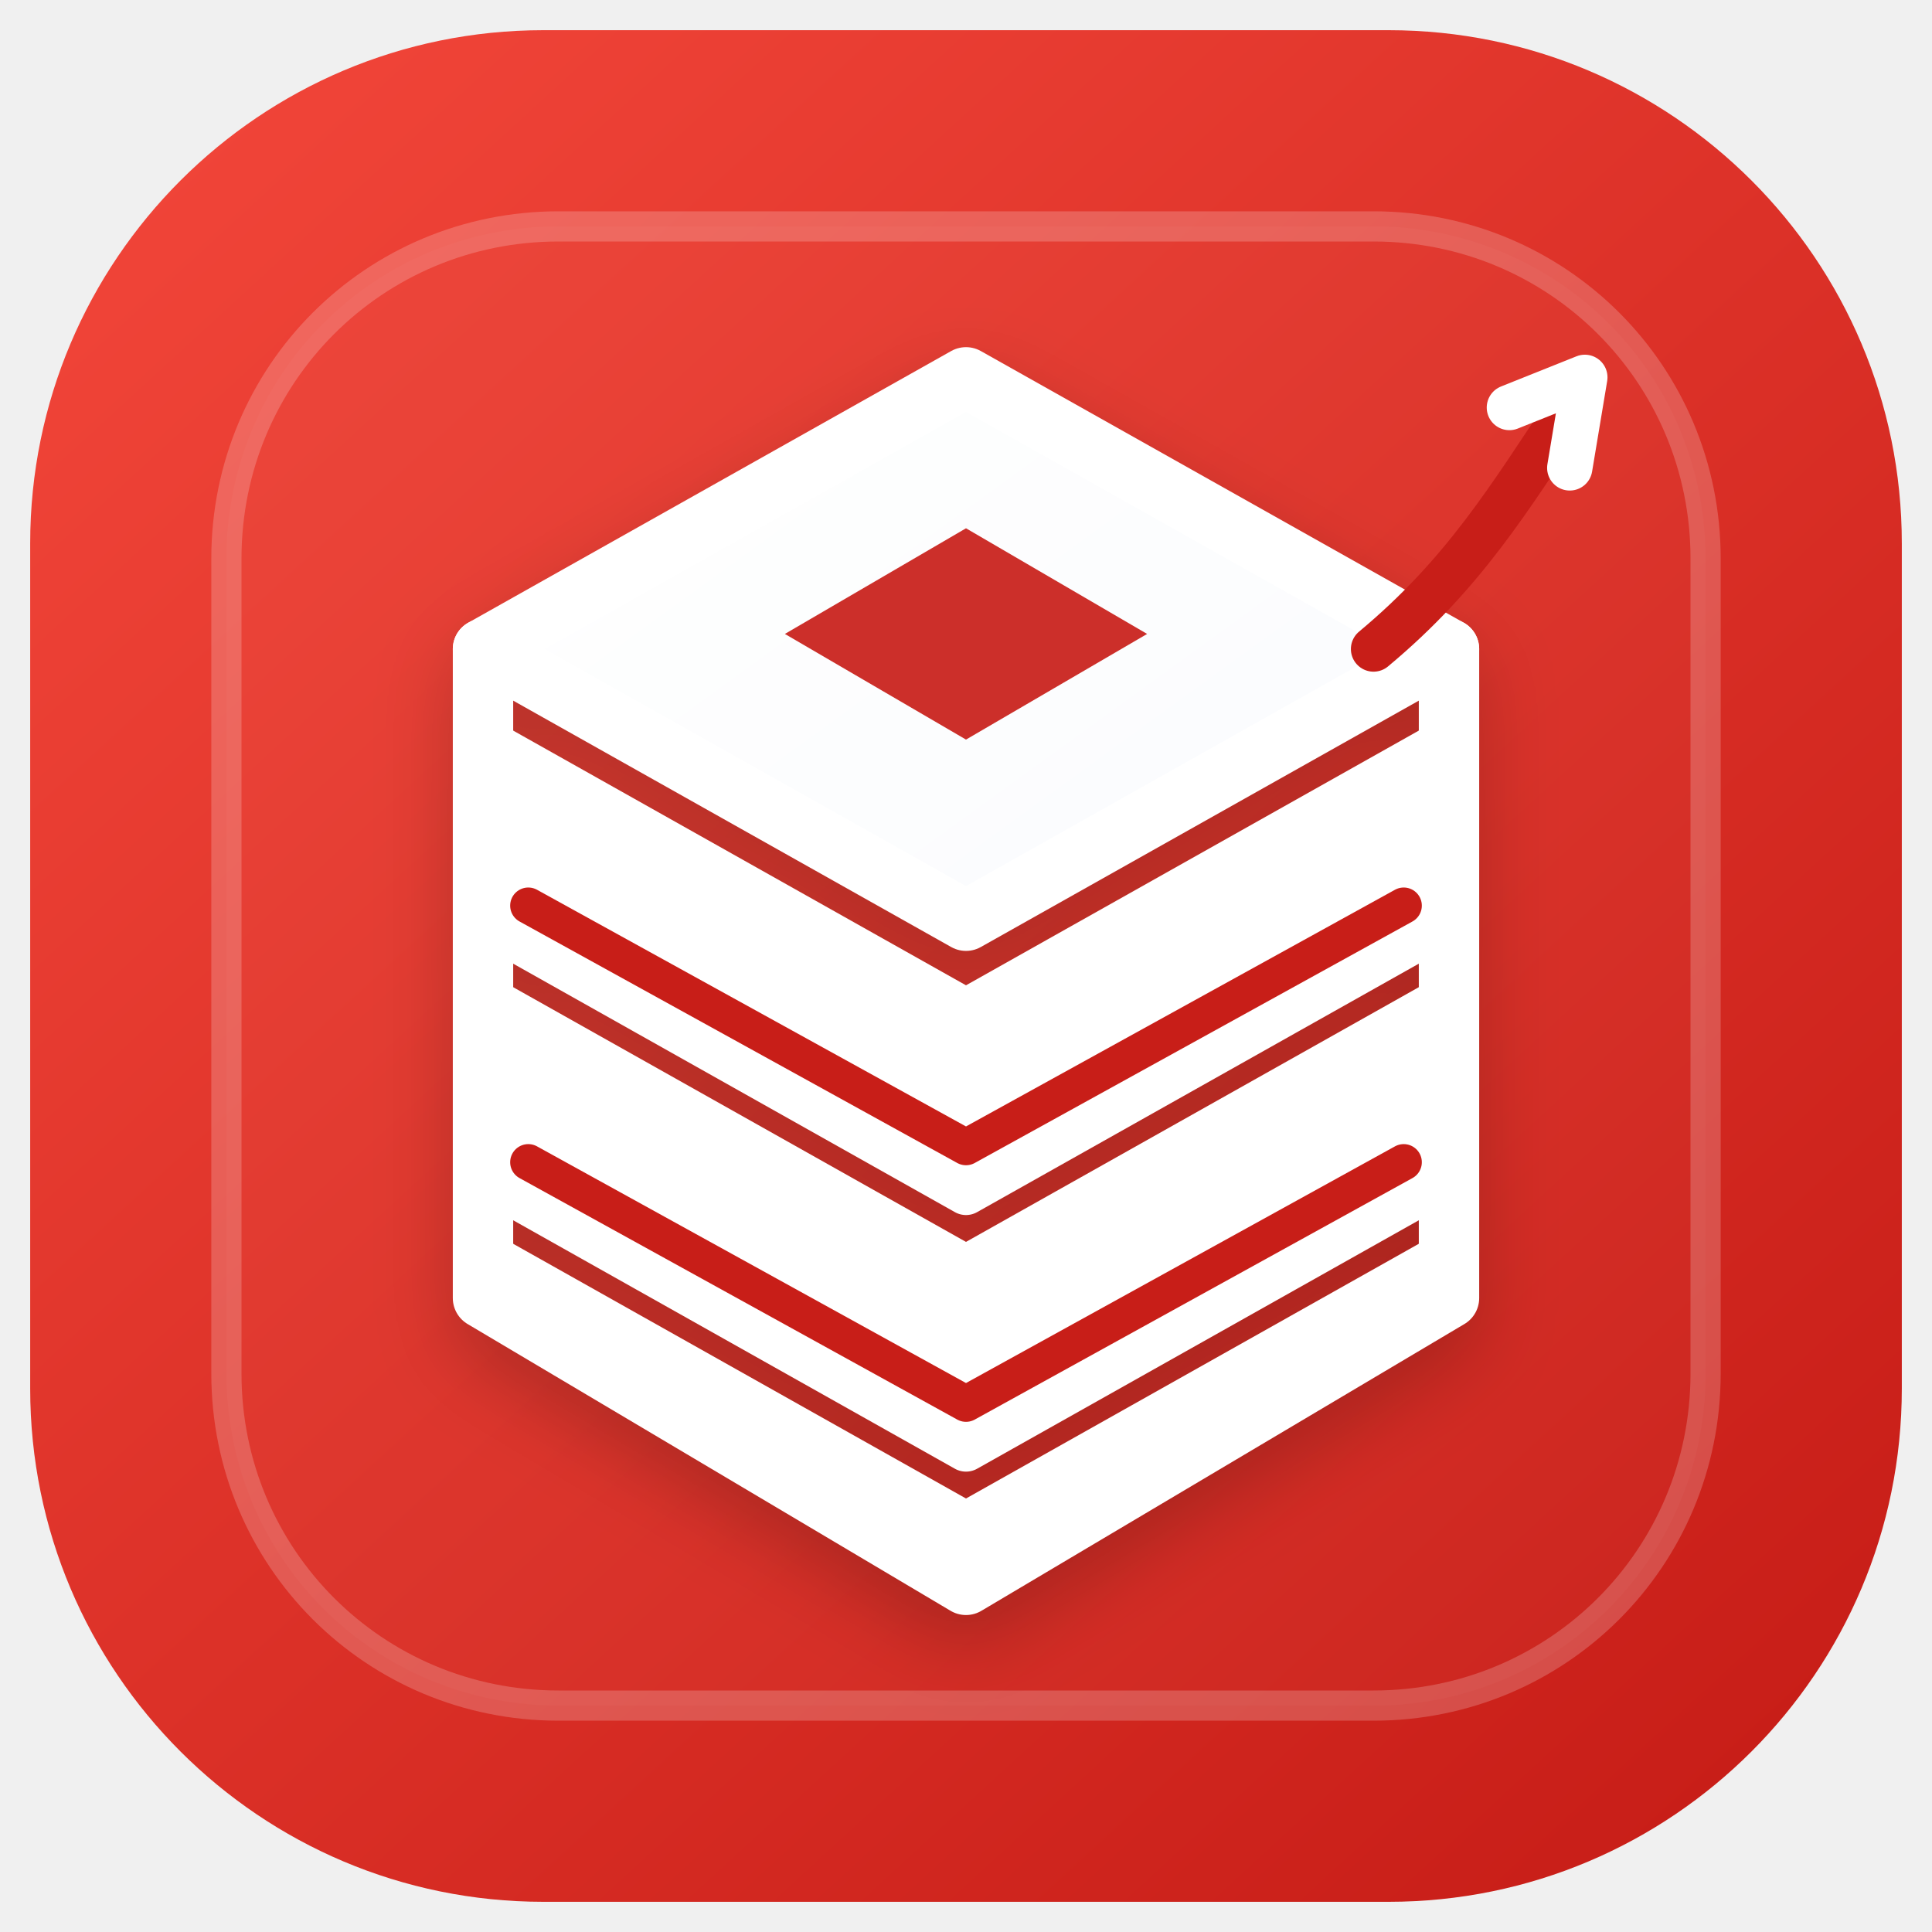
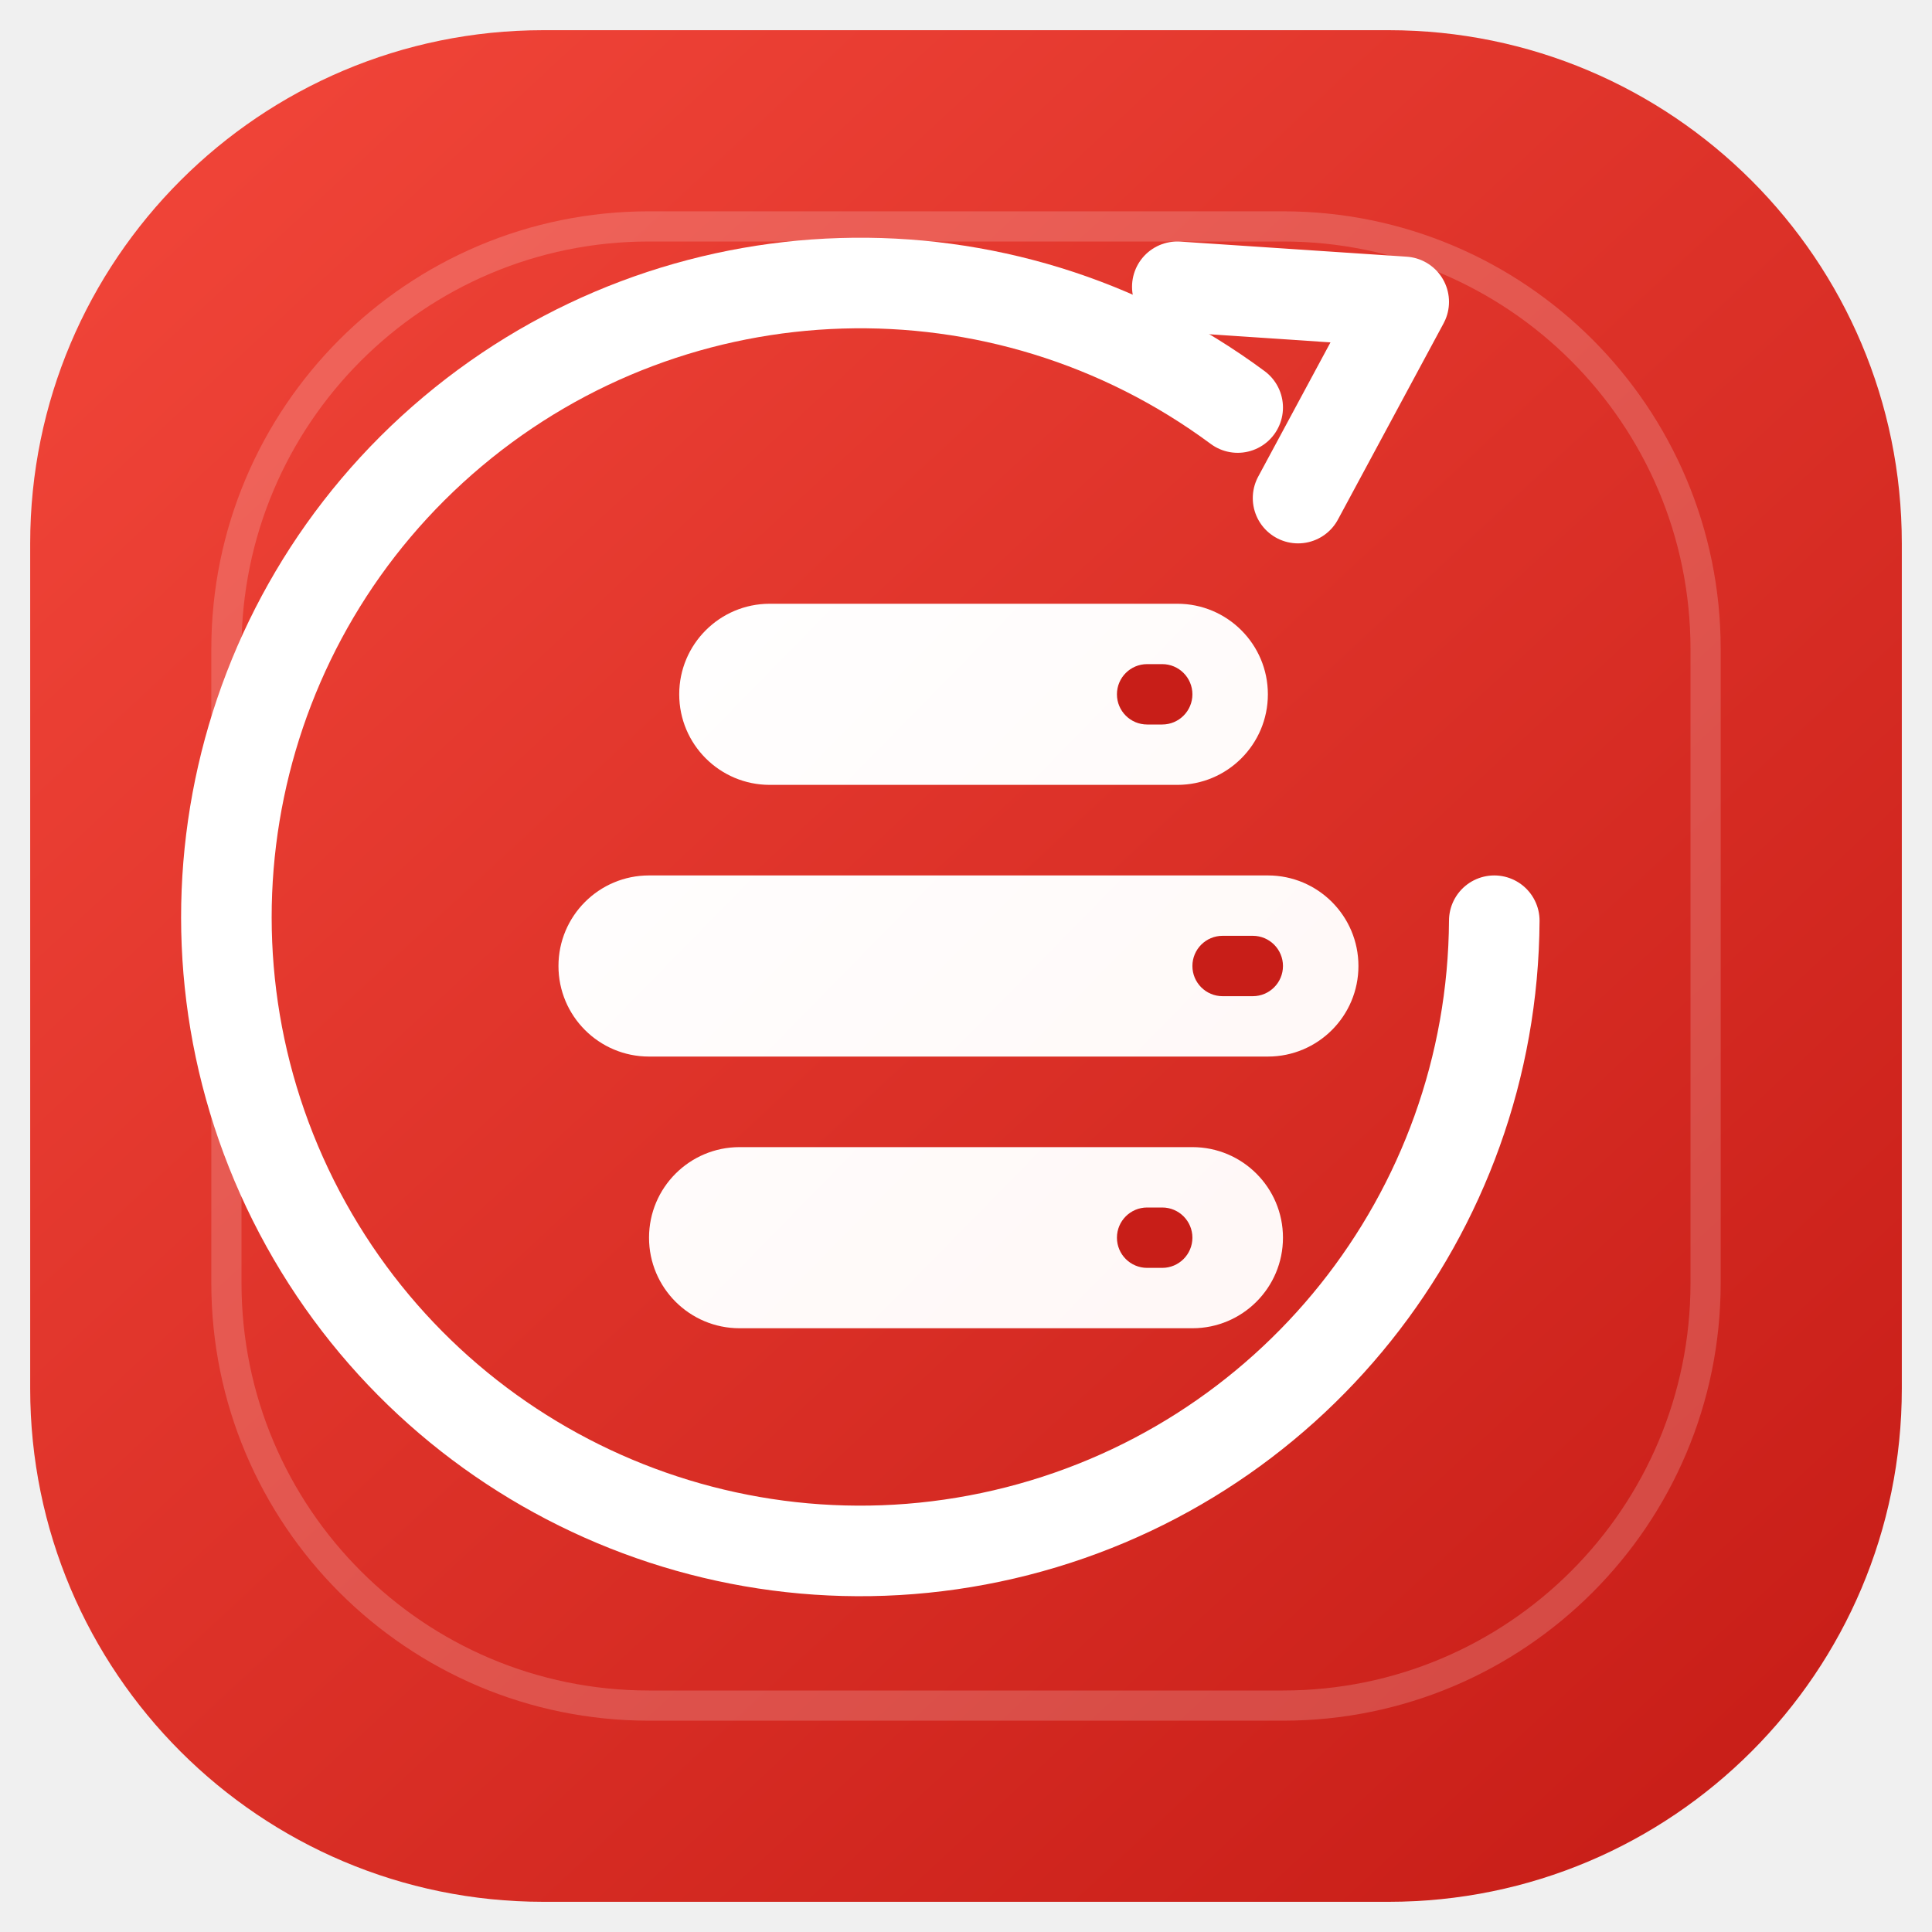
- <svg xmlns="http://www.w3.org/2000/svg" width="128" height="128" viewBox="0 0 128 128" role="img" aria-labelledby="orm-group-title">
+ <svg xmlns="http://www.w3.org/2000/svg" width="128" height="128" viewBox="0 0 128 128" role="img" aria-labelledby="orm-title">
  <defs>
-     <linearGradient id="orm-red" x1="13" y1="9" x2="114" y2="119" gradientUnits="userSpaceOnUse">
+     <linearGradient id="orm-red" x1="12" y1="8" x2="116" y2="120" gradientUnits="userSpaceOnUse">
      <stop stop-color="#F04438" />
      <stop offset="1" stop-color="#C81E18" />
    </linearGradient>
-     <linearGradient id="orm-white" x1="34" y1="25" x2="92" y2="105" gradientUnits="userSpaceOnUse">
+     <linearGradient id="orm-white" x1="38" y1="39" x2="88" y2="88" gradientUnits="userSpaceOnUse">
      <stop stop-color="#FFFFFF" />
-       <stop offset="1" stop-color="#F7F9FC" />
+       <stop offset="1" stop-color="#FFF7F6" />
    </linearGradient>
-     <filter id="orm-depth" x="20" y="17" width="91" height="99" color-interpolation-filters="sRGB" filterUnits="userSpaceOnUse">
-       <feGaussianBlur in="SourceAlpha" stdDeviation="2.5" />
-       <feOffset dy="2" />
-       <feComponentTransfer>
-         <feFuncA slope=".2" type="linear" />
-       </feComponentTransfer>
-       <feMerge>
-         <feMergeNode />
-         <feMergeNode in="SourceGraphic" />
-       </feMerge>
-     </filter>
  </defs>
  <rect x="2" y="2" width="124" height="124" rx="34" fill="url(#orm-red)" />
-   <path d="M37 15h54c12.2 0 22 9.8 22 22v54c0 12.2-9.8 22-22 22H37c-12.2 0-22-9.8-22-22V37c0-12.2 9.8-22 22-22Z" fill="#fff" fill-opacity=".025" stroke="#fff" stroke-opacity=".2" stroke-width="2" />
-   <g filter="url(#orm-depth)" stroke="#fff" stroke-linecap="round" stroke-linejoin="round">
-     <path d="m64 25 32 18-32 18-32-18 32-18Z" fill="url(#orm-white)" stroke-width="4" />
-     <path d="m32 49 32 18 32-18v12L64 79 32 61V49Z" fill="#fff" stroke-width="3" />
-     <path d="m32 66 32 18 32-18v12L64 96 32 78V66Z" fill="#fff" stroke-width="3" />
-     <path d="m32 83 32 18 32-18v3L64 105 32 86v-3Z" fill="#fff" stroke-width="3" />
-     <path d="M32 43v43l32 19 32-19V43" fill="none" stroke-width="4" />
+   <rect x="15" y="15" width="98" height="98" rx="28" fill="none" stroke="#FFFFFF" stroke-opacity=".18" stroke-width="2" />
+   <path d="M82 27a42 42 0 1 0 17 34" fill="none" stroke="#FFFFFF" stroke-linecap="round" stroke-width="6" />
+   <path d="m78 19 15 1-7 13" fill="none" stroke="#FFFFFF" stroke-linecap="round" stroke-linejoin="round" stroke-width="6" />
+   <g fill="url(#orm-white)">
+     <rect x="45" y="40" width="39" height="12" rx="6" />
+     <rect x="37" y="58" width="53" height="12" rx="6" />
+     <rect x="43" y="76" width="42" height="12" rx="6" />
  </g>
-   <g fill="none" stroke="#C81E18" stroke-linecap="round" stroke-linejoin="round">
-     <path d="m35 60 29 16 29-16M35 77l29 16 29-16" stroke-width="2.4" />
-     <path d="M91 43c6-5 9-10 13-16" stroke-width="3" />
+   <g fill="#C81E18">
+     <rect x="74" y="44" width="5" height="4" rx="2" />
+     <rect x="79" y="62" width="6" height="4" rx="2" />
+     <rect x="74" y="80" width="5" height="4" rx="2" />
  </g>
-   <path d="m100 27 5-2-1 6" fill="none" stroke="#fff" stroke-linecap="round" stroke-linejoin="round" stroke-width="3" />
-   <path d="m64 35 12 7-12 7-12-7 12-7Z" fill="#C81E18" fill-opacity=".92" />
</svg>
